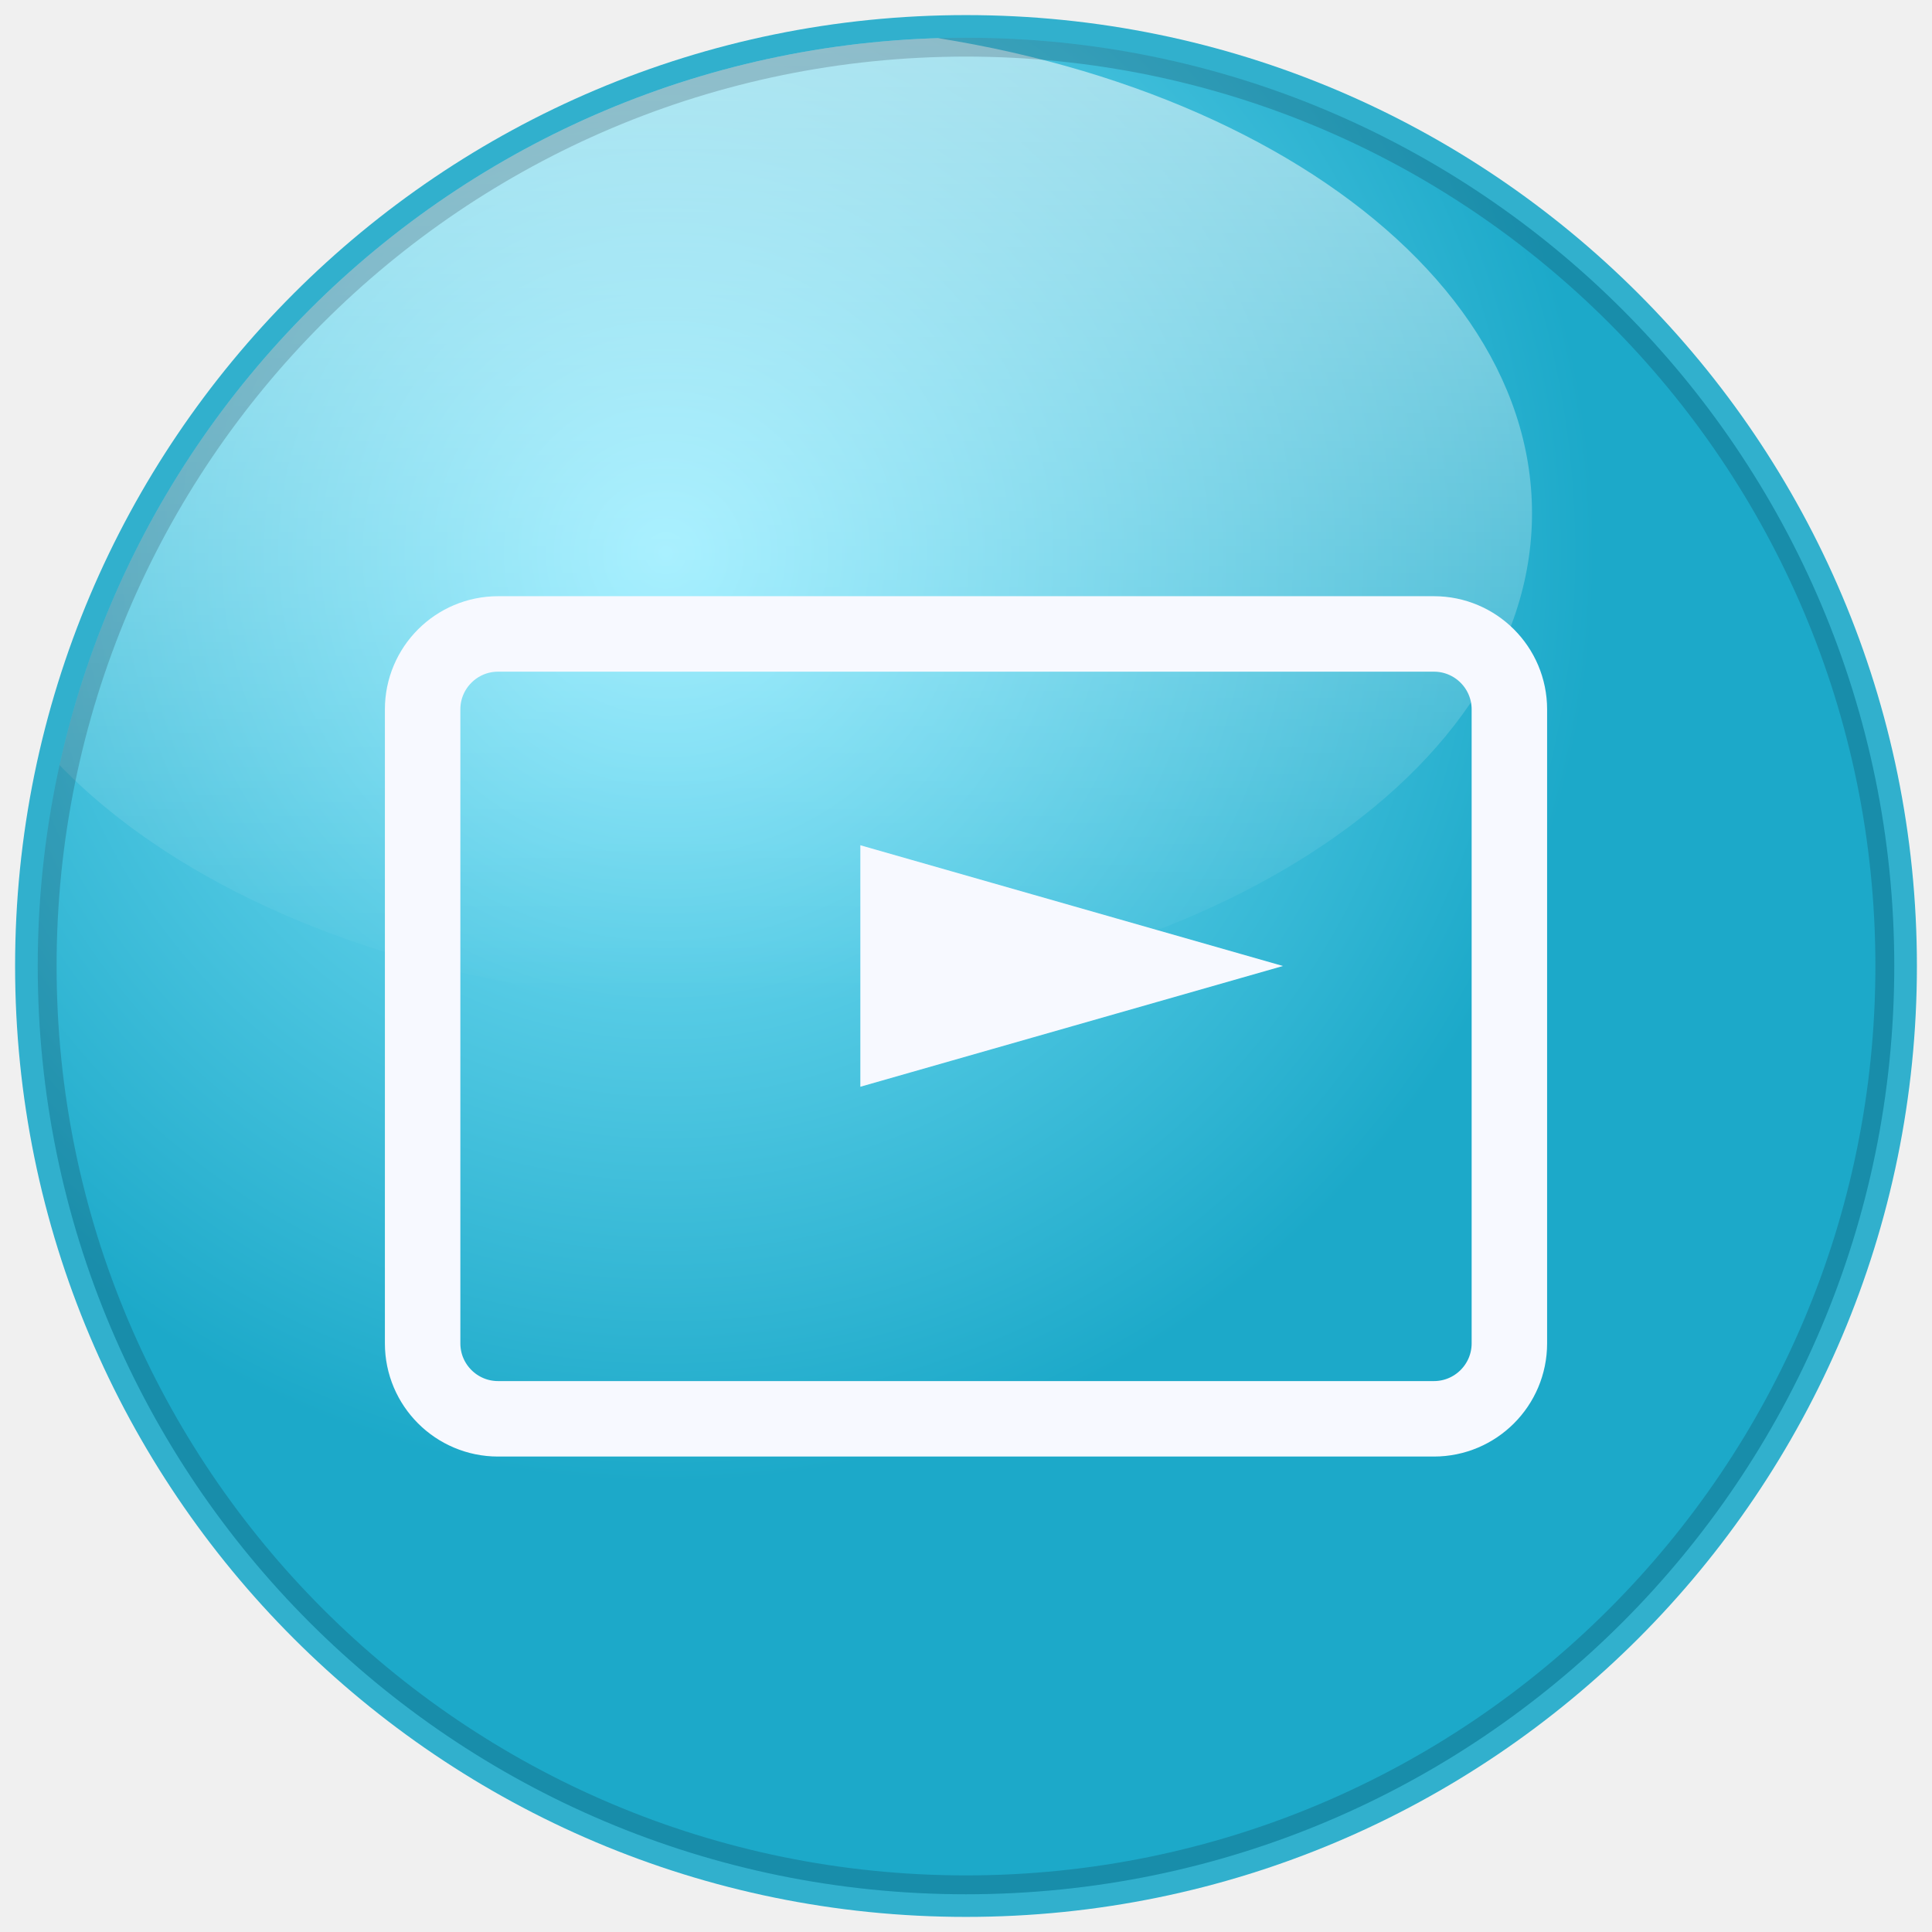
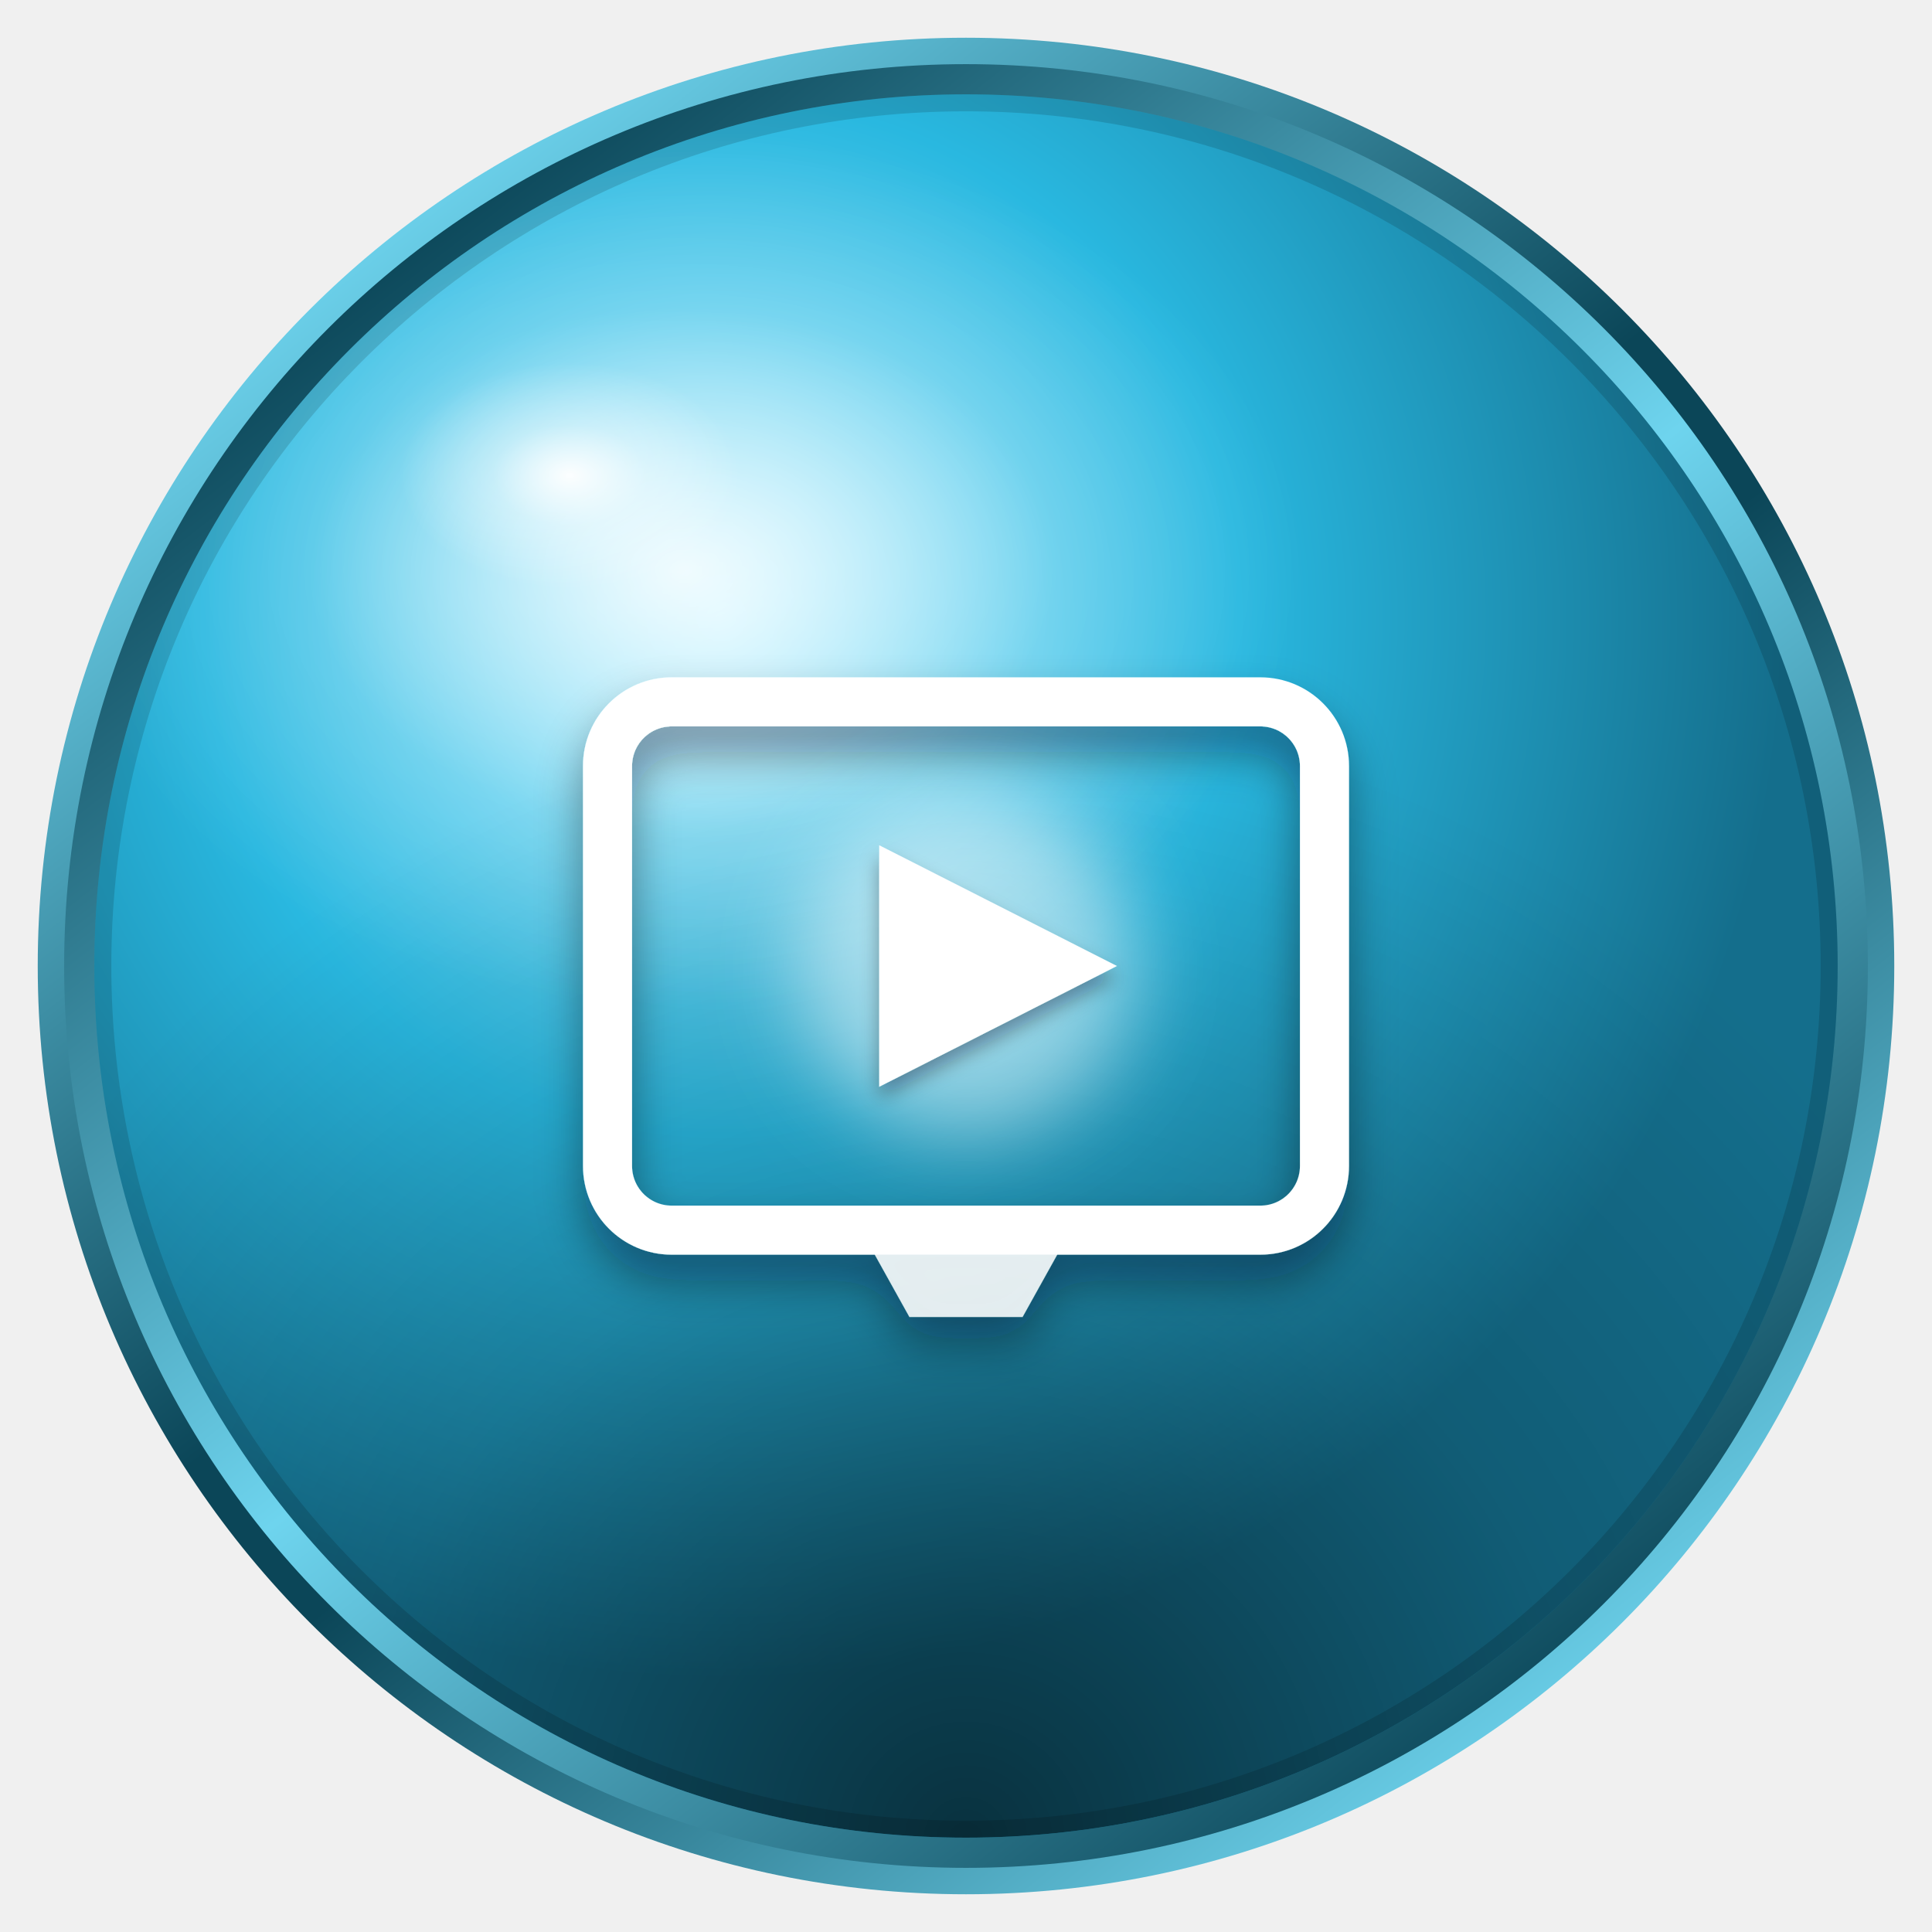
- <svg xmlns="http://www.w3.org/2000/svg" viewBox="0 0 512 512" width="512" height="512">
+ <svg xmlns="http://www.w3.org/2000/svg" viewBox="0 0 1024 1024" width="1024" height="1024">
  <defs>
-     <radialGradient id="bg" cx="34%" cy="28%" r="80%">
-       <stop offset="0%" stop-color="#8CEBFF" />
-       <stop offset="62%" stop-color="#1CA9C9" />
-       <stop offset="100%" stop-color="#1CA9C9" />
+     <radialGradient id="sphereBadgeFirstAdWatched" cx="36%" cy="30%" r="78%">
+       <stop offset="0%" stop-color="#A8ECFF" />
+       <stop offset="38%" stop-color="#29B8E0" />
+       <stop offset="78%" stop-color="#146E8C" />
+       <stop offset="100%" stop-color="#146E8C" />
    </radialGradient>
-     <linearGradient id="gloss" x1="0" y1="0" x2="0" y2="1">
-       <stop offset="0%" stop-color="#FFFFFF" stop-opacity="0.55" />
+     <radialGradient id="hotspotBadgeFirstAdWatched" cx="50%" cy="50%" r="50%">
+       <stop offset="0%" stop-color="#FFFFFF" stop-opacity="0.95" />
+       <stop offset="45%" stop-color="#FFFFFF" stop-opacity="0.35" />
      <stop offset="100%" stop-color="#FFFFFF" stop-opacity="0" />
+     </radialGradient>
+     <radialGradient id="glossBadgeFirstAdWatched" cx="50%" cy="50%" r="50%">
+       <stop offset="0%" stop-color="#FFFFFF" stop-opacity="0.85" />
+       <stop offset="60%" stop-color="#FFFFFF" stop-opacity="0.16" />
+       <stop offset="100%" stop-color="#FFFFFF" stop-opacity="0" />
+     </radialGradient>
+     <radialGradient id="aoBadgeFirstAdWatched" cx="50%" cy="100%" r="65%">
+       <stop offset="0%" stop-color="#000000" stop-opacity="0.55" />
+       <stop offset="55%" stop-color="#000000" stop-opacity="0.16" />
+       <stop offset="100%" stop-color="#000000" stop-opacity="0" />
+     </radialGradient>
+     <linearGradient id="ringOuterBadgeFirstAdWatched" x1="18%" y1="10%" x2="82%" y2="92%">
+       <stop offset="0%" stop-color="#6ED4EE" />
+       <stop offset="45%" stop-color="#0B4658" />
+       <stop offset="55%" stop-color="#0B4658" />
+       <stop offset="100%" stop-color="#6ED4EE" />
    </linearGradient>
-     <clipPath id="circleClip">
-       <circle cx="256" cy="256" r="246" />
+     <linearGradient id="ringInnerBadgeFirstAdWatched" x1="18%" y1="10%" x2="82%" y2="92%">
+       <stop offset="0%" stop-color="#0B4658" />
+       <stop offset="50%" stop-color="#6ED4EE" />
+       <stop offset="100%" stop-color="#0B4658" />
+     </linearGradient>
+     <linearGradient id="enamelBadgeFirstAdWatched" x1="0" y1="0" x2="0" y2="1">
+       <stop offset="0%" stop-color="#FFFFFF" />
+       <stop offset="100%" stop-color="#DCE3F5" />
+     </linearGradient>
+     <clipPath id="clipBadgeFirstAdWatched">
+       <circle cx="512.0" cy="512.0" r="462" />
    </clipPath>
+     <filter id="softShadowBadgeFirstAdWatched" x="-40%" y="-40%" width="180%" height="180%">
+       <feDropShadow dx="0" dy="14" stdDeviation="12" flood-color="#0B0E1E" flood-opacity="0.42" />
+     </filter>
+     <filter id="tinyShadowBadgeFirstAdWatched" x="-60%" y="-60%" width="220%" height="220%">
+       <feDropShadow dx="0" dy="6" stdDeviation="5" flood-color="#0B0E1E" flood-opacity="0.35" />
+     </filter>
+     <filter id="innerGlowBadgeFirstAdWatched" x="-60%" y="-60%" width="220%" height="220%">
+       <feGaussianBlur stdDeviation="18" />
+     </filter>
  </defs>
-   <circle cx="256" cy="256" r="252" fill="#1CA9C9" opacity="0.9" />
-   <circle cx="256" cy="256" r="246" fill="url(#bg)" />
-   <g clip-path="url(#circleClip)">
-     <ellipse cx="196" cy="136" rx="210" ry="130" fill="url(#gloss)" />
-     <circle cx="256" cy="256" r="246" fill="none" stroke="#0A0E20" stroke-opacity="0.18" stroke-width="10" />
-     <path d="M132 168 h248 a20 20 0 0 1 20 20 v168 a20 20 0 0 1 -20 20 h-248 a20 20 0 0 1 -20 -20 v-168 a20 20 0 0 1 20 -20 Z" fill="none" stroke="#F7F9FF" stroke-width="20" stroke-linecap="round" stroke-linejoin="round" />
-     <path d="M228 224 L340 256 L228 288 Z" fill="#F7F9FF" />
+   <circle cx="512.0" cy="512.0" r="492" fill="url(#ringOuterBadgeFirstAdWatched)" />
+   <circle cx="512.0" cy="512.0" r="478" fill="url(#ringInnerBadgeFirstAdWatched)" />
+   <circle cx="512.0" cy="512.0" r="462" fill="url(#sphereBadgeFirstAdWatched)" />
+   <g clip-path="url(#clipBadgeFirstAdWatched)">
+     <circle cx="512.0" cy="512.0" r="462" fill="url(#aoBadgeFirstAdWatched)" style="mix-blend-mode:multiply" />
+     <ellipse cx="362.0" cy="302.0" rx="330" ry="230" fill="url(#glossBadgeFirstAdWatched)" />
+     <ellipse cx="302.0" cy="252.0" rx="90" ry="60" fill="url(#hotspotBadgeFirstAdWatched)" />
+     <circle cx="512.0" cy="512.0" r="458" fill="none" stroke="#000000" stroke-opacity="0.14" stroke-width="10" />
+     <g filter="url(#softShadowBadgeFirstAdWatched)">
+       <rect x="322" y="372" width="380" height="280" rx="34" fill="none" stroke="#FFFFFF" stroke-width="26" />
+       <path d="M462 662 L562 662 L542 698 L482 698 Z" fill="#FFFFFF" opacity="0.85" />
+     </g>
+     <circle cx="512" cy="512" r="90" fill="#FFFFFF" opacity="0.5" style="filter:blur(22px)" />
+     <g filter="url(#tinyShadowBadgeFirstAdWatched)">
+       <path d="M466 448 L592 512 L466 576 Z" fill="#FFFFFF" />
+     </g>
  </g>
</svg>
